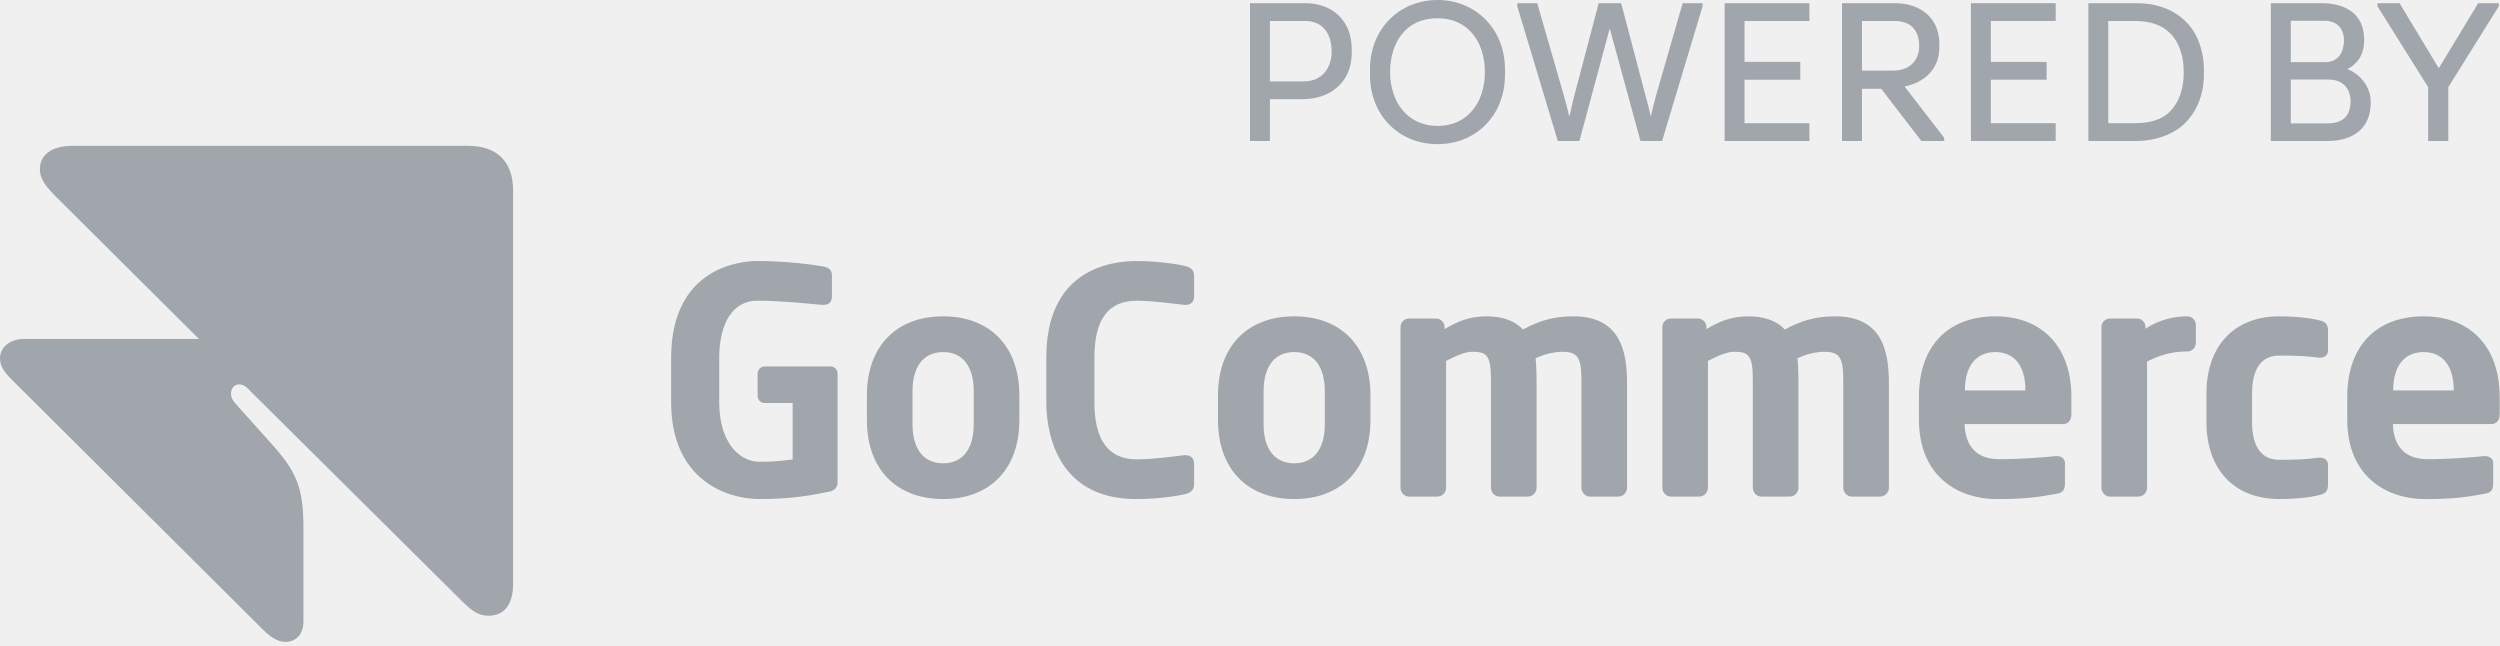
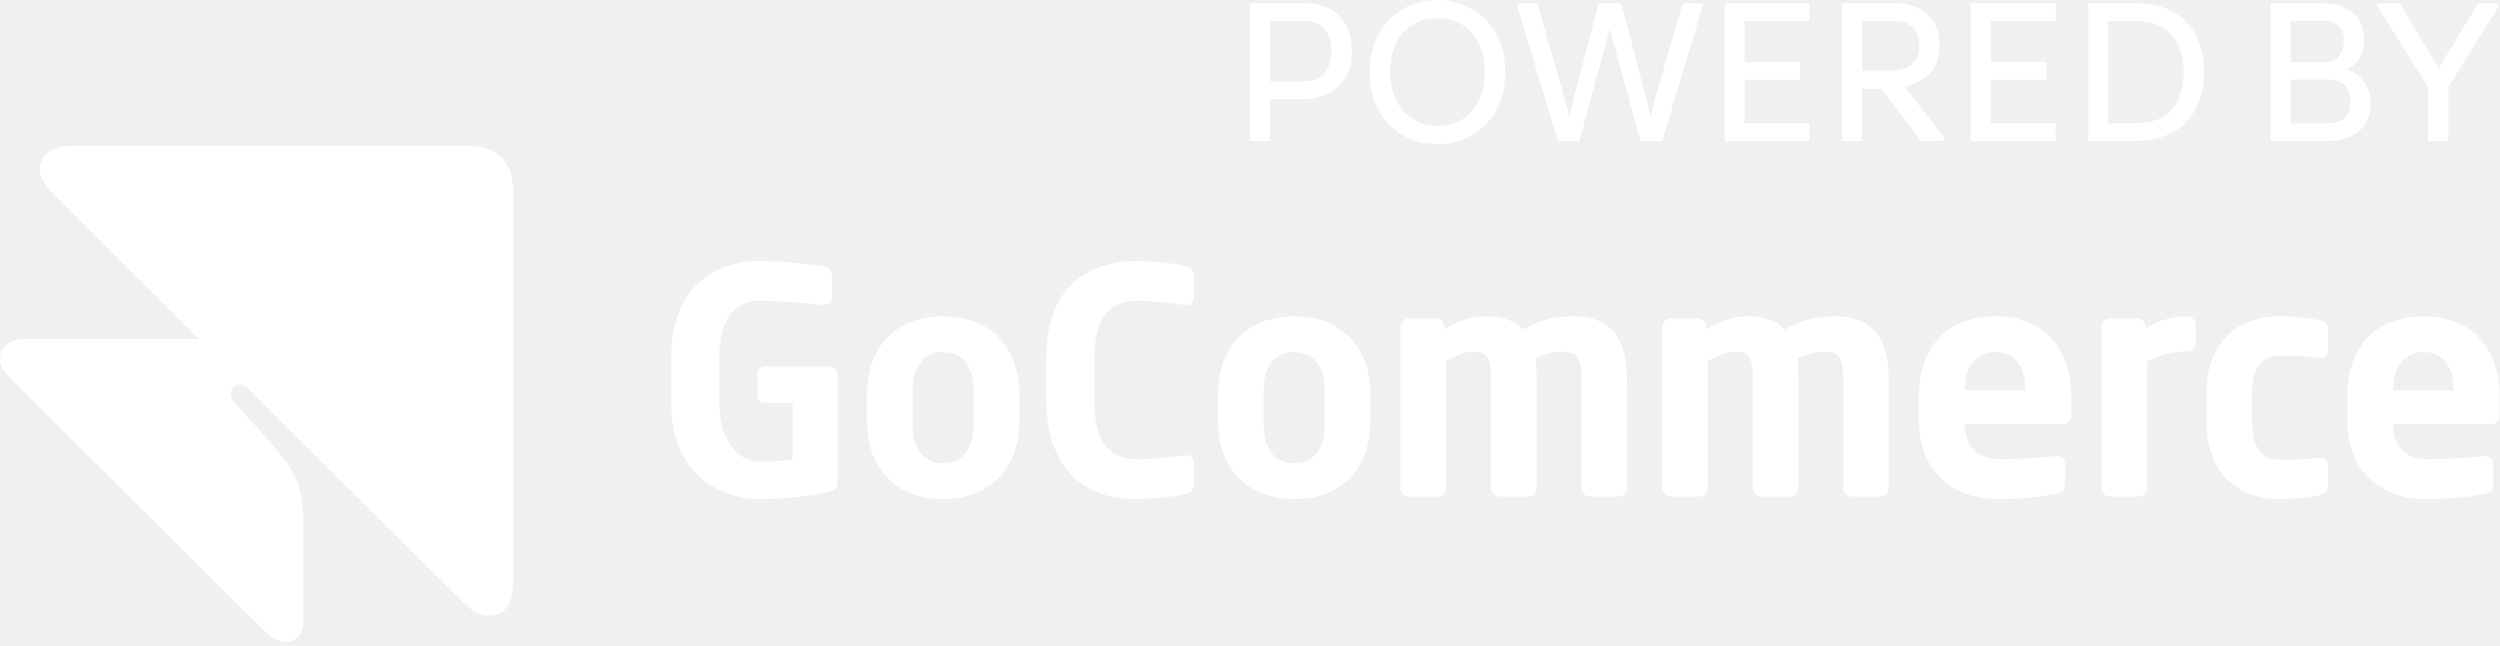
<svg xmlns="http://www.w3.org/2000/svg" width="120" height="31">
-   <g fill="#A1A6AD" fill-rule="evenodd">
+   <g fill="#FFF" fill-rule="evenodd">
    <path d="M22.48 7H3.478c-1.074 0-1.564.488-1.564 1.115s.514 1.069 1.19 1.742l6.444 6.411H1.19c-.746 0-1.19.418-1.19.93 0 .301.117.603.63 1.09l11.952 11.894c.49.51.84.627 1.121.627.49 0 .863-.349.863-.975V25.35c0-1.997-.35-2.74-1.61-4.134l-1.541-1.72c-.233-.255-.327-.394-.327-.603 0-.256.164-.441.397-.441.21 0 .35.116.56.348l9.641 9.57c.77.766 1.121 1.185 1.774 1.185.748 0 1.168-.558 1.168-1.51V9.137C24.628 7.674 23.764 7 22.48 7M43.801 18.774c0-1.191.536-1.875 1.47-1.875.932 0 1.468.684 1.468 1.875v1.59c0 1.192-.536 1.875-1.469 1.875s-1.469-.683-1.469-1.874v-1.591zm1.47-3.59c-2.258 0-3.66 1.451-3.66 3.788v1.194c0 2.337 1.402 3.788 3.66 3.788 2.256 0 3.658-1.45 3.658-3.788v-1.194c0-2.337-1.402-3.788-3.659-3.788zM56.906 12.77c-.18-.048-1.165-.24-2.372-.24-1.297 0-4.311.45-4.311 4.628v2.168c0 1.086.31 4.629 4.31 4.629 1.204 0 2.192-.193 2.373-.24l.004-.001c.132-.04.408-.126.408-.45v-.989c0-.27-.15-.426-.413-.426h-.04c-.322.028-1.44.2-2.302.2-1.367 0-2.031-.946-2.031-2.723v-2.168c0-1.802.645-2.723 2.031-2.723.834 0 1.888.165 2.312.2h.03c.263 0 .413-.155.413-.426v-.988c0-.325-.276-.41-.412-.452M75.52 15.184c-1.01 0-1.684.24-2.418.632-.389-.42-.98-.632-1.76-.632-.792 0-1.388.24-2.003.614v-.1a.413.413 0 0 0-.413-.41h-1.29a.413.413 0 0 0-.413.41v7.713c0 .23.19.426.414.426H69a.426.426 0 0 0 .413-.426v-6.087c.564-.295.973-.44 1.247-.44.701 0 .905.173.905 1.315v5.212c0 .23.19.426.414.426h1.363a.426.426 0 0 0 .414-.426v-5.212c0-.39-.017-.717-.05-.996a3.12 3.12 0 0 1 1.252-.318c.712 0 .95.19.95 1.314v5.212c0 .23.19.426.413.426h1.363a.426.426 0 0 0 .414-.426v-5.014c0-1.496-.293-3.213-2.577-3.213M95.783 16.9c.871 0 1.438.62 1.438 1.838h-2.906c0-1.219.579-1.839 1.468-1.839m0-1.715c-2.3 0-3.674 1.444-3.674 3.862v1.091c0 2.818 1.995 3.818 3.704 3.818 1.372 0 1.962-.081 2.894-.253.342-.056.41-.225.41-.498v-.973c0-.202-.155-.338-.385-.338h-.055c-.664.064-1.668.148-2.716.148-1.394 0-1.644-1.023-1.66-1.685h4.713c.154 0 .413-.062.413-.485v-.825c0-2.382-1.396-3.862-3.644-3.862M104.987 15.184c-.521 0-1.274.107-2.002.596v-.082a.413.413 0 0 0-.413-.41h-1.29a.413.413 0 0 0-.413.41v7.713c0 .23.19.426.413.426h1.364a.426.426 0 0 0 .413-.426v-6.056c.67-.34 1.25-.485 1.928-.485a.413.413 0 0 0 .414-.412v-.863a.413.413 0 0 0-.414-.411M111.346 15.38c-.177-.047-.84-.196-1.942-.196-2.156 0-3.495 1.418-3.495 3.7v1.37c0 2.283 1.339 3.7 3.495 3.7 1.102 0 1.762-.148 1.94-.195.296-.068.4-.199.4-.496v-.958c0-.202-.154-.338-.383-.338h-.06c-.571.072-.923.103-1.897.103-.853 0-1.305-.627-1.305-1.815v-1.371c0-1.188.452-1.816 1.305-1.816.973 0 1.325.031 1.912.103h.045c.23 0 .383-.135.383-.337v-.959c0-.297-.105-.427-.398-.496M60.654 18.774c0-1.191.535-1.875 1.469-1.875.933 0 1.468.684 1.468 1.875v1.59c0 1.192-.535 1.875-1.468 1.875-.934 0-1.47-.683-1.47-1.874v-1.591zm1.469-3.59c-2.257 0-3.66 1.451-3.66 3.788v1.194c0 2.337 1.403 3.788 3.66 3.788s3.659-1.45 3.659-3.788v-1.194c0-2.337-1.402-3.788-3.66-3.788zM88.09 15.184c-1.012 0-1.685.24-2.419.632-.389-.42-.98-.632-1.76-.632-.792 0-1.388.24-2.003.614v-.1a.413.413 0 0 0-.413-.41h-1.29a.413.413 0 0 0-.413.41v7.713c0 .23.19.426.414.426h1.363a.426.426 0 0 0 .413-.426v-6.087c.564-.295.973-.44 1.247-.44.701 0 .905.173.905 1.315v5.212c0 .23.19.426.414.426h1.363a.426.426 0 0 0 .414-.426v-5.212c0-.39-.017-.717-.05-.996a3.12 3.12 0 0 1 1.252-.318c.712 0 .95.19.95 1.314v5.212c0 .23.19.426.413.426h1.363a.426.426 0 0 0 .414-.426v-5.014c0-1.496-.293-3.213-2.577-3.213M116.34 16.9c.872 0 1.44.62 1.44 1.838h-2.907c0-1.219.578-1.839 1.468-1.839m0-1.715c-2.3 0-3.674 1.444-3.674 3.862v1.091c0 2.818 1.995 3.818 3.703 3.818 1.372 0 1.963-.081 2.895-.253.342-.056.409-.225.409-.498v-.973c0-.202-.155-.338-.384-.338h-.055c-.664.064-1.668.148-2.716.148-1.394 0-1.645-1.023-1.66-1.685h4.712c.155 0 .414-.062.414-.485v-.825c0-2.382-1.397-3.862-3.644-3.862M39.864 17.591h-3.158a.34.34 0 0 0-.341.34v1.073c0 .188.152.34.34.34h1.342v2.71c-.445.051-.795.111-1.583.111-.952 0-1.941-.896-1.941-2.854v-2.123c0-1.697.665-2.754 1.824-2.754 1.167 0 2.216.123 3.127.201h.044c.371 0 .414-.243.414-.426v-.988c0-.3-.2-.383-.378-.424a19.543 19.543 0 0 0-3.207-.268c-.69 0-4.133.225-4.133 4.659v2.123c0 3.666 2.596 4.643 4.25 4.643 1.608 0 2.499-.187 3.365-.36h.004c.244-.056.372-.218.372-.468v-5.195a.34.34 0 0 0-.341-.34" />
    <g>
      <path d="M64.884 2.544c0 1.414-1.048 2.218-2.36 2.218h-1.568v2.005H60V.153h2.656c1.251 0 2.228.793 2.228 2.208v.183zm-2.31 1.363c.916 0 1.344-.671 1.344-1.434 0-.784-.367-1.466-1.272-1.466h-1.69v2.9h1.618zM72.24 3.582c0 1.984-1.414 3.337-3.235 3.337-1.832 0-3.246-1.353-3.246-3.337v-.244C65.759 1.353 67.194 0 69.005 0c1.79 0 3.236 1.353 3.236 3.338v.244zm-.966-.122c0-1.425-.783-2.585-2.28-2.585-1.505 0-2.268 1.16-2.268 2.585 0 1.424.824 2.584 2.279 2.584 1.465 0 2.27-1.16 2.27-2.584z" fill-rule="nonzero" />
      <path d="M77.816.153l1.19 4.518c.062.193.194.722.214.895h.02c.052-.173.164-.692.225-.895L80.767.153h.957v.152L79.78 6.767h-1.038l-1.465-5.363h-.02l-1.445 5.363h-1.038L72.83.305V.153h.957l1.302 4.518c.061.203.194.712.224.895h.02c.051-.173.153-.692.214-.895l1.19-4.518h1.08zM86.852.153v.854h-3.114v1.964h2.676v.855h-2.676v2.086h3.114v.855h-4.07V.153z" />
      <path d="M88.418 6.767V.153h2.544c1.18 0 2.126.681 2.126 1.943v.173c0 1.058-.722 1.69-1.668 1.883l1.902 2.462v.153h-1.098L90.3 4.263h-.926v2.504h-.956zm2.462-3.379c.845 0 1.242-.56 1.242-1.18 0-.661-.326-1.2-1.17-1.2h-1.577v2.38h1.505z" fill-rule="nonzero" />
      <path d="M98.674.153v.854h-3.113v1.964h2.676v.855H95.56v2.086h3.113v.855h-4.07V.153z" />
      <path d="M102.55.153c.988 0 1.792.305 2.392.905.519.52.845 1.354.845 2.3v.224c0 1.007-.377 1.8-.896 2.32-.529.529-1.404.865-2.34.865h-2.31V.153h2.31zm-1.353.854v4.905h1.272c.753 0 1.313-.183 1.67-.54.477-.477.68-1.119.68-1.902 0-.773-.213-1.435-.65-1.872-.397-.397-.937-.59-1.72-.59h-1.252zM112.695 3.327c.54.194 1.1.814 1.1 1.547v.061c0 1.231-.866 1.832-2.046 1.832H109V.153h2.442c1.14 0 2.036.519 2.036 1.73v.06c0 .682-.326 1.13-.784 1.364v.02zm-2.737-2.33v1.984h1.669c.671 0 .885-.57.885-1.058 0-.366-.183-.926-.956-.926h-1.598zm0 2.819v2.106h1.77c.937 0 1.1-.6 1.1-1.048 0-.417-.184-1.058-1.09-1.058h-1.78z" fill-rule="nonzero" />
      <path d="M116.551 6.767V4.182L114.12.305V.153h1.058l1.883 3.123 1.893-3.123h.987v.152l-2.422 3.877v2.585z" />
    </g>
  </g>
</svg>
